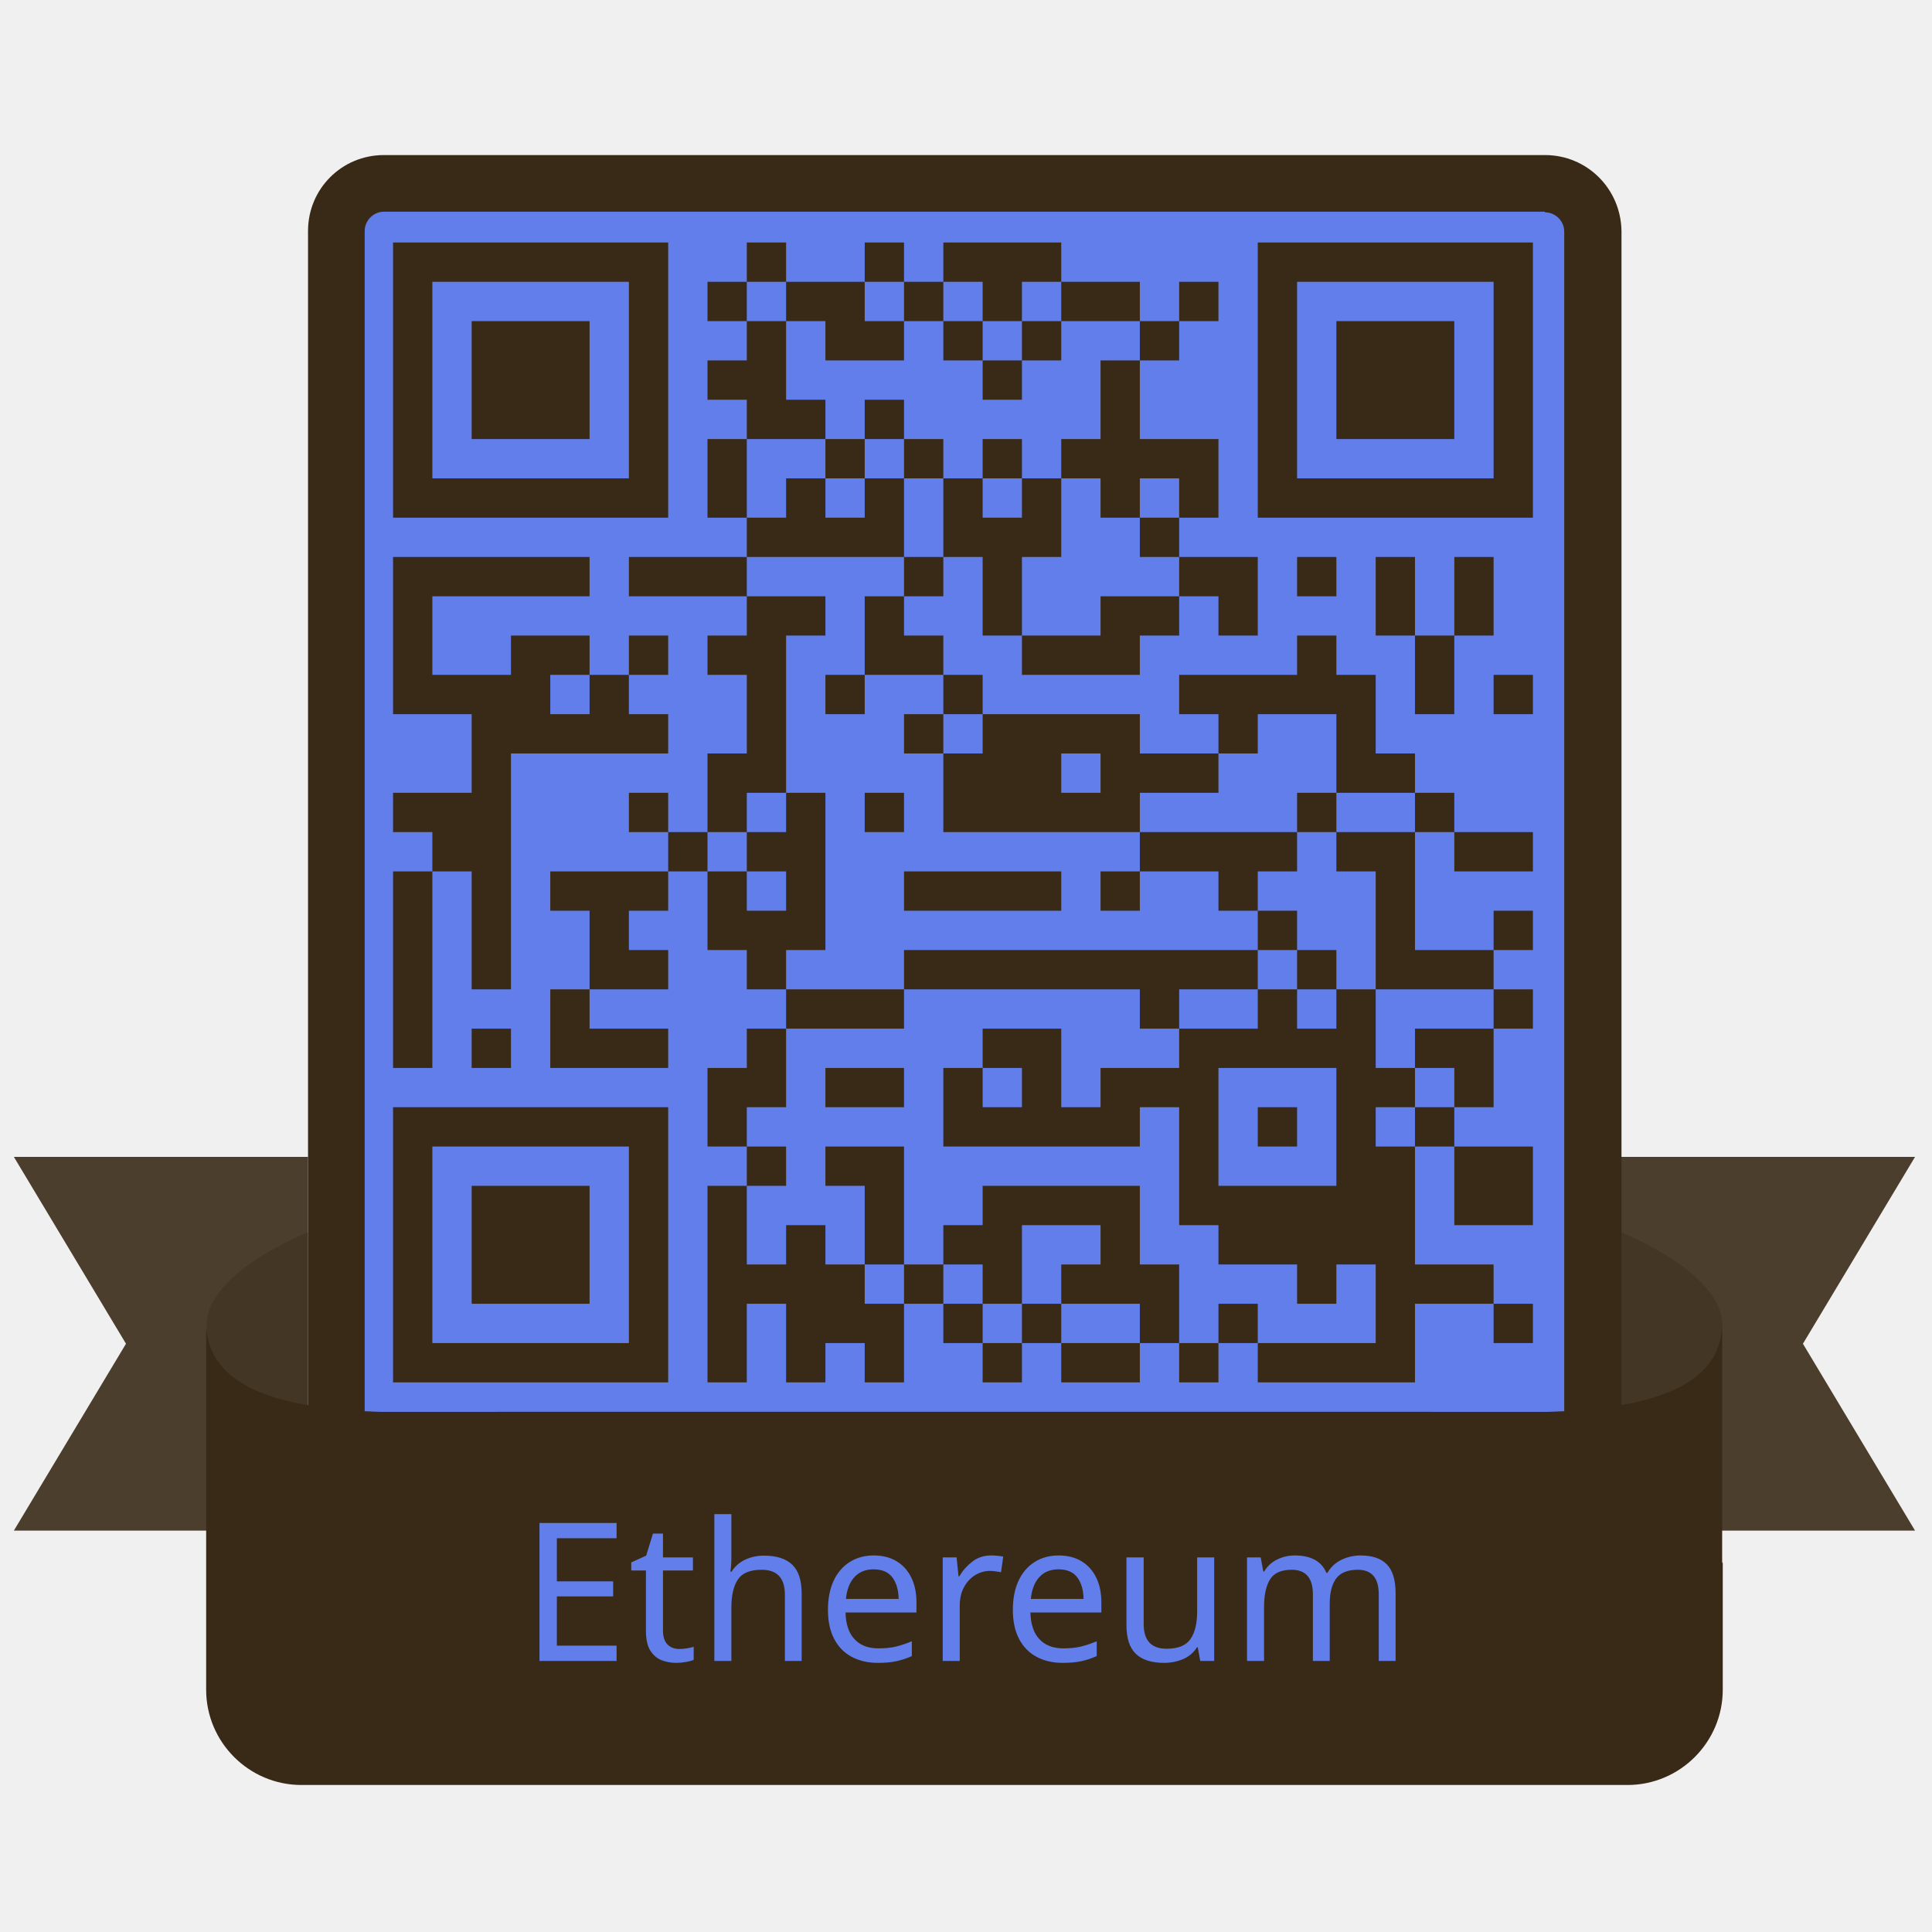
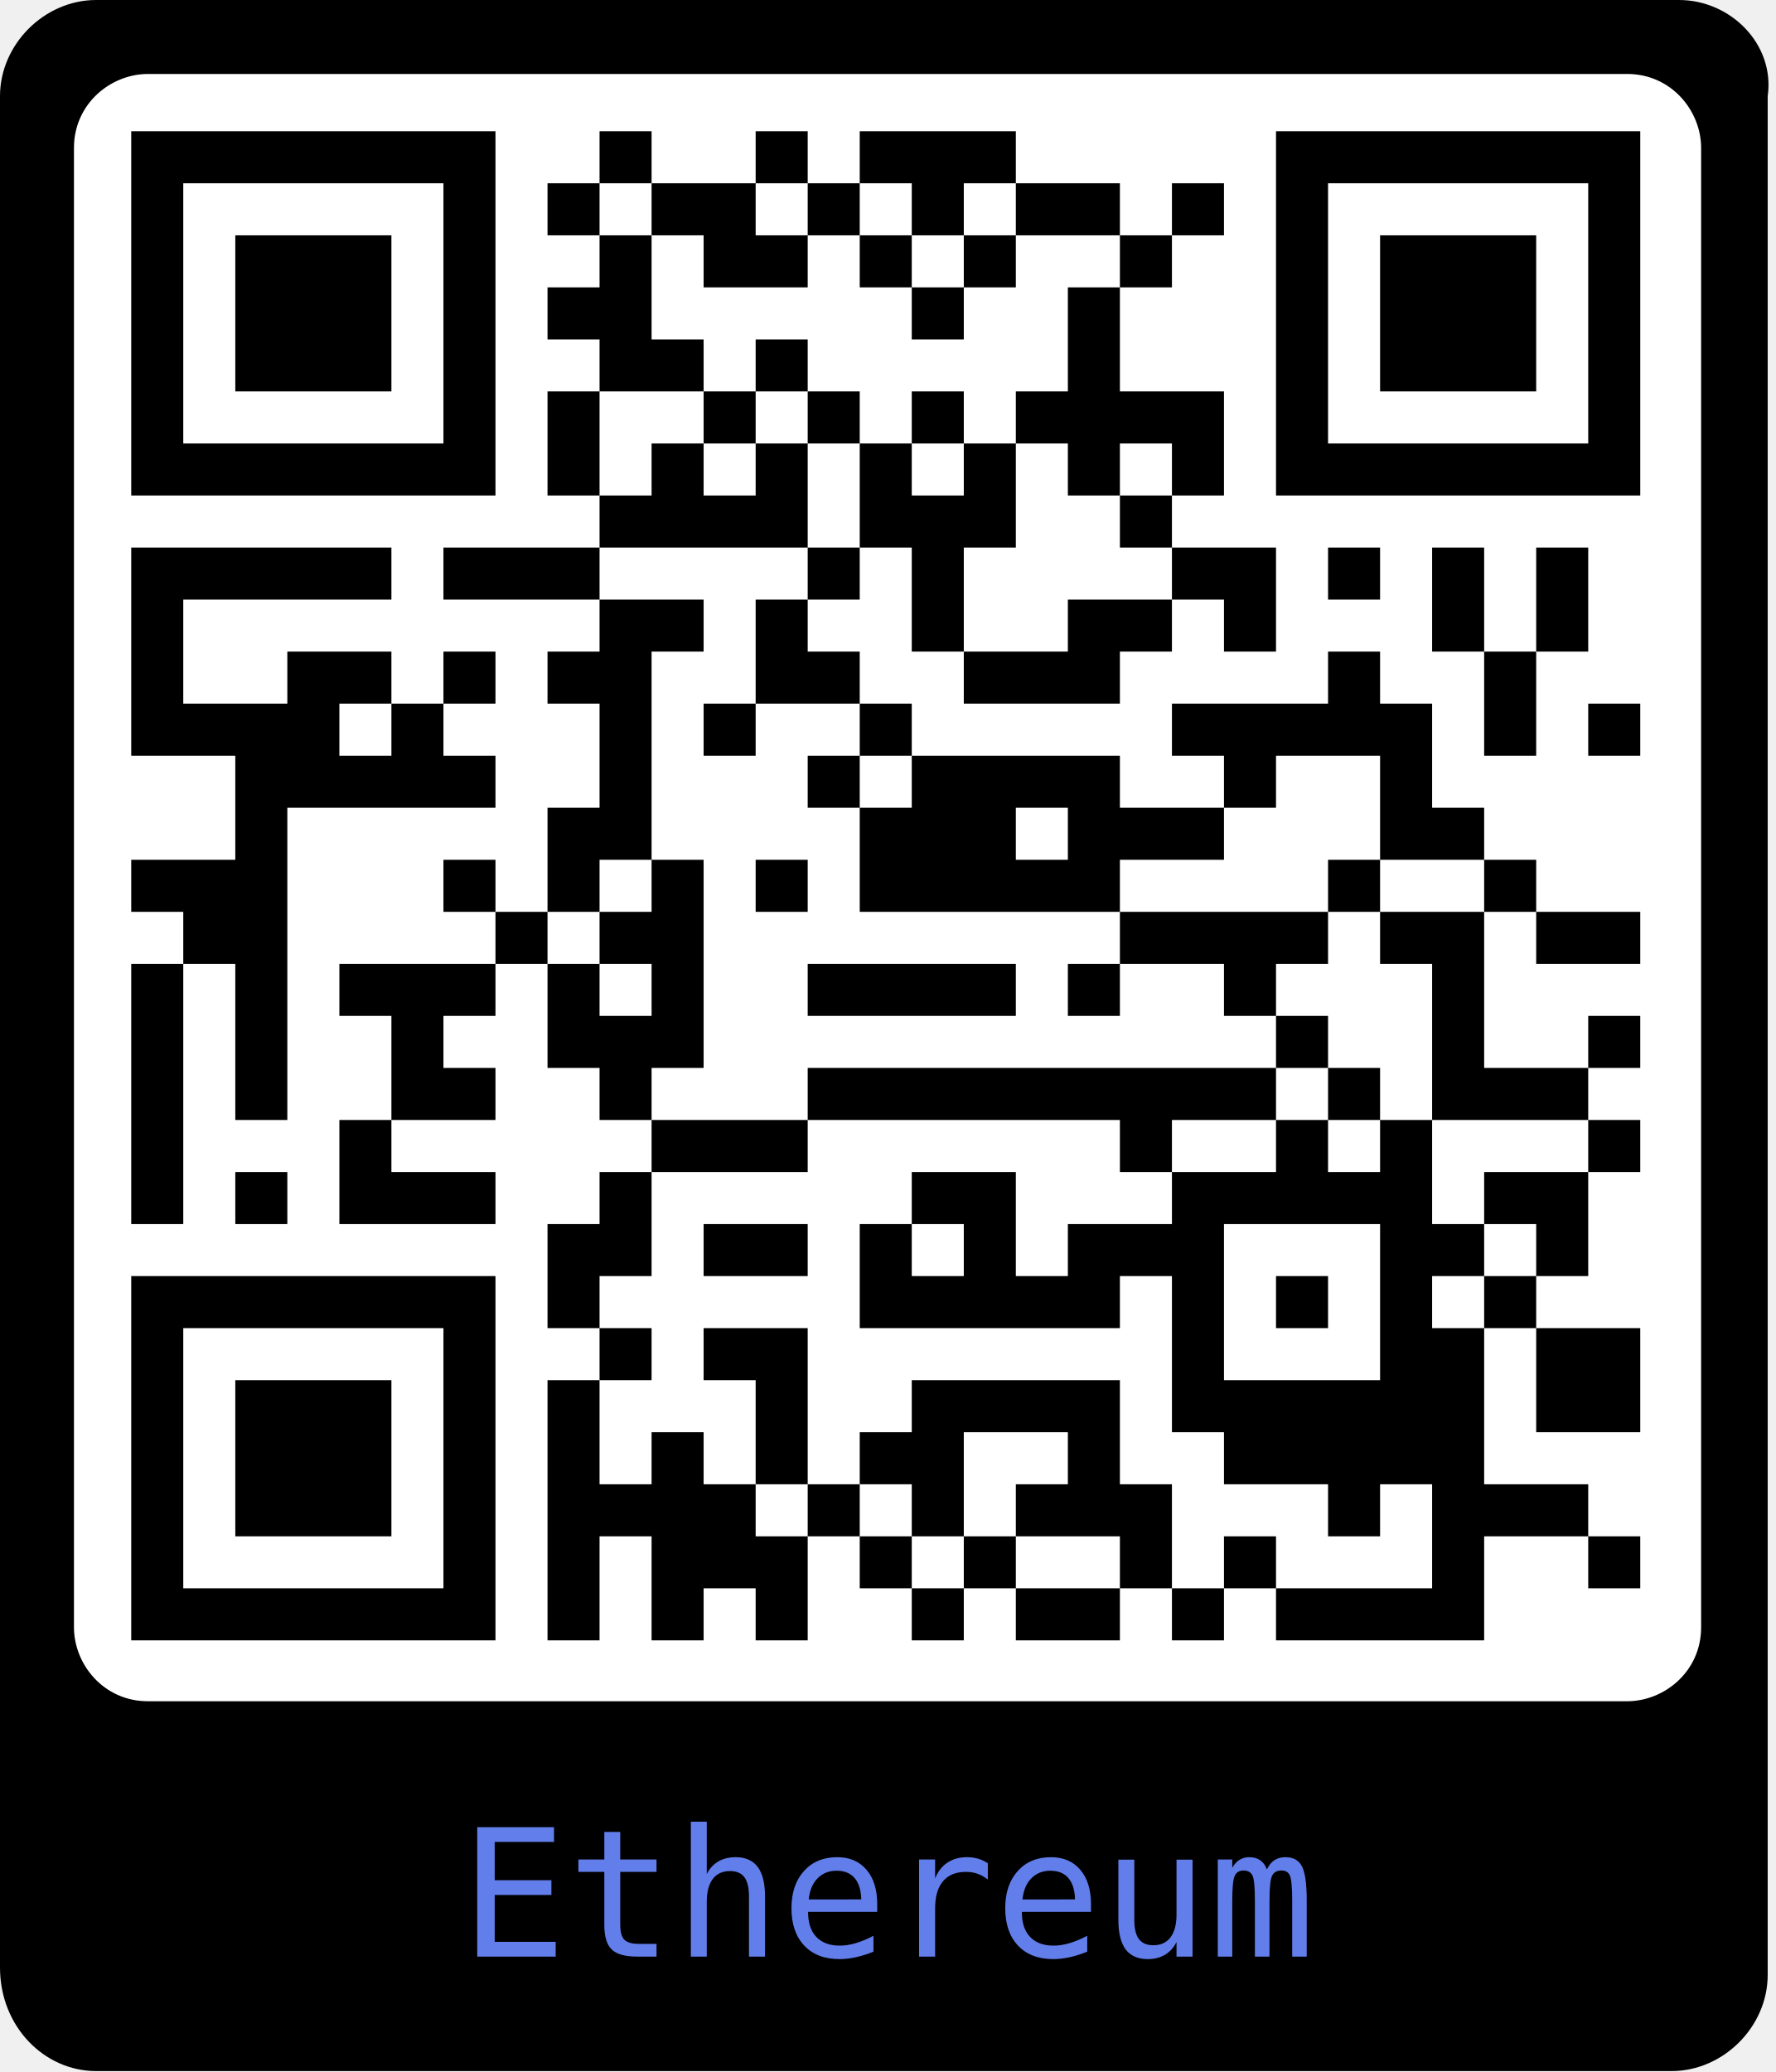
- <svg xmlns="http://www.w3.org/2000/svg" width="500" height="500.00" viewBox="0 0 500 500.00" xml:space="preserve" style="fill: #392A17">
-   <rect x="92.59" y="53.19" width="312.50" height="312.50" fill="#627EEA" fill-opacity="1" />
-   <g transform="translate(0.00, -75.00)  scale(1.56)">
-     <path d="M256.3,83.3c1.7,0,3.2,1.4,3.2,3.2v195.8h-199V86.4c0-1.7,1.4-3.2,3.2-3.2H256.3 M256.3,73.8H63.7c-7,0-12.6,5.6-12.6,12.6                             v205.3h217.9V86.4C268.9,79.4,263.3,73.8,256.3,73.8L256.3,73.8z" />
-     <polygon points="51.1,302 2.3,302 20.9,271 2.3,240 51.1,240 " style="opacity: 0.9" />
-     <path d="M51.1,285v-32.5c0,0-16.8,6.6-16.8,15.3C34.3,285,51.1,285,51.1,285L51.1,285z" style="opacity: 0.4" />
-     <polygon points="268.9,302 317.7,302 299.1,271 317.7,240 268.9,240 " style="opacity: 0.9" />
-     <path d="M268.9,285v-32.5c0,0,16.8,6.6,16.8,15.3C285.7,285,268.9,285,268.9,285L268.9,285z" style="opacity: 0.4" />
-     <g>
-       <path d="M34.3,267.9v-0.9C34.3,267.2,34.3,267.6,34.3,267.9z" />
-       <path d="M34.3,266.9L34.3,266.9C34.3,266.9,34.3,266.9,34.3,266.9L34.3,266.9z" />
-       <path d="M285.7,266.9v0.9C285.7,267.6,285.7,267.2,285.7,266.9z" />
-       <path d="M285.7,307.1v-39.2c-0.5,16.8-31.6,14.4-48.7,14.4H82.9c-17.1,0-48.1,2.4-48.7-14.4v39.2c0,0.1,0,0.2,0,0.3v21                                 c0,8.7,7.1,15.8,15.8,15.8H270c8.7,0,15.8-7.1,15.8-15.8v-21C285.7,307.3,285.7,307.2,285.7,307.1L285.7,307.1z" />
-     </g>
+ <svg xmlns="http://www.w3.org/2000/svg" width="500" height="583.50" viewBox="0 0 500 583.50" style="fill: #000000">
+   <rect x="15.00" y="15.00" width="471.70" height="471.70" fill="#ffffff" fill-opacity="1" />
+   <g transform="scale(20.83) translate(0 0)">
+     <path d="M22.7,0H1.3C0.6,0,0,0.6,0,1.3v25.3C0,27.4,0.6,28,1.3,28h21.3c0.7,0,1.3-0.6,1.3-1.3V1.3C24,0.6,23.4,0,22.7,0 z M23,22c0,0.6-0.5,1-1,1H2c-0.6,0-1-0.5-1-1V2c0-0.6,0.5-1,1-1h20c0.6,0,1,0.5,1,1V22z" />
  </g>
-   <g transform="scale(0.59) translate(172.41 106.38)">
+   <g transform="scale(0.85) translate(43.48 43.48)">
    <svg version="1.1" width="500" height="500" viewBox="0 0 500 500">
      <g transform="scale(17.241)">
        <g transform="translate(0,0)">
-           <path d="M9 0L9 1L8 1L8 2L9 2L9 3L8 3L8 4L9 4L9 5L8 5L8 7L9 7L9 8L6 8L6 9L9 9L9 10L8 10L8 11L9 11L9 13L8 13L8 15L7 15L7 14L6 14L6 15L7 15L7 16L4 16L4 17L5 17L5 19L4 19L4 21L7 21L7 20L5 20L5 19L7 19L7 18L6 18L6 17L7 17L7 16L8 16L8 18L9 18L9 19L10 19L10 20L9 20L9 21L8 21L8 23L9 23L9 24L8 24L8 29L9 29L9 27L10 27L10 29L11 29L11 28L12 28L12 29L13 29L13 27L14 27L14 28L15 28L15 29L16 29L16 28L17 28L17 29L19 29L19 28L20 28L20 29L21 29L21 28L22 28L22 29L26 29L26 27L28 27L28 28L29 28L29 27L28 27L28 26L26 26L26 23L27 23L27 25L29 25L29 23L27 23L27 22L28 22L28 20L29 20L29 19L28 19L28 18L29 18L29 17L28 17L28 18L26 18L26 15L27 15L27 16L29 16L29 15L27 15L27 14L26 14L26 13L25 13L25 11L24 11L24 10L23 10L23 11L20 11L20 12L21 12L21 13L19 13L19 12L15 12L15 11L14 11L14 10L13 10L13 9L14 9L14 8L15 8L15 10L16 10L16 11L19 11L19 10L20 10L20 9L21 9L21 10L22 10L22 8L20 8L20 7L21 7L21 5L19 5L19 3L20 3L20 2L21 2L21 1L20 1L20 2L19 2L19 1L17 1L17 0L14 0L14 1L13 1L13 0L12 0L12 1L10 1L10 0ZM9 1L9 2L10 2L10 4L11 4L11 5L9 5L9 7L10 7L10 6L11 6L11 7L12 7L12 6L13 6L13 8L9 8L9 9L11 9L11 10L10 10L10 14L9 14L9 15L8 15L8 16L9 16L9 17L10 17L10 16L9 16L9 15L10 15L10 14L11 14L11 18L10 18L10 19L13 19L13 20L10 20L10 22L9 22L9 23L10 23L10 24L9 24L9 26L10 26L10 25L11 25L11 26L12 26L12 27L13 27L13 26L14 26L14 27L15 27L15 28L16 28L16 27L17 27L17 28L19 28L19 27L17 27L17 26L18 26L18 25L16 25L16 27L15 27L15 26L14 26L14 25L15 25L15 24L19 24L19 26L20 26L20 28L21 28L21 27L22 27L22 28L25 28L25 26L24 26L24 27L23 27L23 26L21 26L21 25L20 25L20 22L19 22L19 23L14 23L14 21L15 21L15 22L16 22L16 21L15 21L15 20L17 20L17 22L18 22L18 21L20 21L20 20L22 20L22 19L23 19L23 20L24 20L24 19L25 19L25 21L26 21L26 22L25 22L25 23L26 23L26 22L27 22L27 21L26 21L26 20L28 20L28 19L25 19L25 16L24 16L24 15L26 15L26 14L24 14L24 12L22 12L22 13L21 13L21 14L19 14L19 15L14 15L14 13L15 13L15 12L14 12L14 11L12 11L12 9L13 9L13 8L14 8L14 6L15 6L15 7L16 7L16 6L17 6L17 8L16 8L16 10L18 10L18 9L20 9L20 8L19 8L19 7L20 7L20 6L19 6L19 7L18 7L18 6L17 6L17 5L18 5L18 3L19 3L19 2L17 2L17 1L16 1L16 2L15 2L15 1L14 1L14 2L13 2L13 1L12 1L12 2L13 2L13 3L11 3L11 2L10 2L10 1ZM14 2L14 3L15 3L15 4L16 4L16 3L17 3L17 2L16 2L16 3L15 3L15 2ZM12 4L12 5L11 5L11 6L12 6L12 5L13 5L13 6L14 6L14 5L13 5L13 4ZM15 5L15 6L16 6L16 5ZM0 8L0 12L2 12L2 14L0 14L0 15L1 15L1 16L0 16L0 21L1 21L1 16L2 16L2 19L3 19L3 13L7 13L7 12L6 12L6 11L7 11L7 10L6 10L6 11L5 11L5 10L3 10L3 11L1 11L1 9L5 9L5 8ZM23 8L23 9L24 9L24 8ZM25 8L25 10L26 10L26 12L27 12L27 10L28 10L28 8L27 8L27 10L26 10L26 8ZM4 11L4 12L5 12L5 11ZM11 11L11 12L12 12L12 11ZM28 11L28 12L29 12L29 11ZM13 12L13 13L14 13L14 12ZM17 13L17 14L18 14L18 13ZM12 14L12 15L13 15L13 14ZM23 14L23 15L19 15L19 16L18 16L18 17L19 17L19 16L21 16L21 17L22 17L22 18L13 18L13 19L19 19L19 20L20 20L20 19L22 19L22 18L23 18L23 19L24 19L24 18L23 18L23 17L22 17L22 16L23 16L23 15L24 15L24 14ZM13 16L13 17L17 17L17 16ZM2 20L2 21L3 21L3 20ZM11 21L11 22L13 22L13 21ZM21 21L21 24L24 24L24 21ZM22 22L22 23L23 23L23 22ZM11 23L11 24L12 24L12 26L13 26L13 23ZM0 0L7 0L7 7L0 7ZM1 1L1 6L6 6L6 1ZM2 2L5 2L5 5L2 5ZM22 0L29 0L29 7L22 7ZM23 1L23 6L28 6L28 1ZM24 2L27 2L27 5L24 5ZM0 22L7 22L7 29L0 29ZM1 23L1 28L6 28L6 23ZM2 24L5 24L5 27L2 27Z" style="fill-rule: evenodd; fill: #392a17" />
+           <path d="M9 0L9 1L8 1L8 2L9 2L9 3L8 3L8 4L9 4L9 5L8 5L8 7L9 7L9 8L6 8L6 9L9 9L9 10L8 10L8 11L9 11L9 13L8 13L8 15L7 15L7 14L6 14L6 15L7 15L7 16L4 16L4 17L5 17L5 19L4 19L4 21L7 21L7 20L5 20L5 19L7 19L7 18L6 18L6 17L7 17L7 16L8 16L8 18L9 18L9 19L10 19L10 20L9 20L9 21L8 21L8 23L9 23L9 24L8 24L8 29L9 29L9 27L10 27L10 29L11 29L11 28L12 28L12 29L13 29L13 27L14 27L14 28L15 28L15 29L16 29L16 28L17 28L17 29L19 29L19 28L20 28L20 29L21 29L21 28L22 28L22 29L26 29L26 27L28 27L28 28L29 28L29 27L28 27L28 26L26 26L26 23L27 23L27 25L29 25L29 23L27 23L27 22L28 22L28 20L29 20L29 19L28 19L28 18L29 18L29 17L28 17L28 18L26 18L26 15L27 15L27 16L29 16L29 15L27 15L27 14L26 14L26 13L25 13L25 11L24 11L24 10L23 10L23 11L20 11L20 12L21 12L21 13L19 13L19 12L15 12L15 11L14 11L14 10L13 10L13 9L14 9L14 8L15 8L15 10L16 10L16 11L19 11L19 10L20 10L20 9L21 9L21 10L22 10L22 8L20 8L20 7L21 7L21 5L19 5L19 3L20 3L20 2L21 2L21 1L20 1L20 2L19 2L19 1L17 1L17 0L14 0L14 1L13 1L13 0L12 0L12 1L10 1L10 0ZM9 1L9 2L10 2L10 4L11 4L11 5L9 5L9 7L10 7L10 6L11 6L11 7L12 7L12 6L13 6L13 8L9 8L9 9L11 9L11 10L10 10L10 14L9 14L9 15L8 15L8 16L9 16L9 17L10 17L10 16L9 16L9 15L10 15L10 14L11 14L11 18L10 18L10 19L13 19L13 20L10 20L10 22L9 22L9 23L10 23L10 24L9 24L9 26L10 26L10 25L11 25L11 26L12 26L12 27L13 27L13 26L14 26L14 27L15 27L15 28L16 28L16 27L17 27L17 28L19 28L19 27L17 27L17 26L18 26L18 25L16 25L16 27L15 27L15 26L14 26L14 25L15 25L15 24L19 24L19 26L20 26L20 28L21 28L21 27L22 27L22 28L25 28L25 26L24 26L24 27L23 27L23 26L21 26L21 25L20 25L20 22L19 22L19 23L14 23L14 21L15 21L15 22L16 22L16 21L15 21L15 20L17 20L17 22L18 22L18 21L20 21L20 20L22 20L22 19L23 19L23 20L24 20L24 19L25 19L25 21L26 21L26 22L25 22L25 23L26 23L26 22L27 22L27 21L26 21L26 20L28 20L28 19L25 19L25 16L24 16L24 15L26 15L26 14L24 14L24 12L22 12L22 13L21 13L21 14L19 14L19 15L14 15L14 13L15 13L15 12L14 12L14 11L12 11L12 9L13 9L13 8L14 8L14 6L15 6L15 7L16 7L16 6L17 6L17 8L16 8L16 10L18 10L18 9L20 9L20 8L19 8L19 7L20 7L20 6L19 6L19 7L18 7L18 6L17 6L17 5L18 5L18 3L19 3L19 2L17 2L17 1L16 1L16 2L15 2L15 1L14 1L14 2L13 2L13 1L12 1L12 2L13 2L13 3L11 3L11 2L10 2L10 1ZM14 2L14 3L15 3L15 4L16 4L16 3L17 3L17 2L16 2L16 3L15 3L15 2ZM12 4L12 5L11 5L11 6L12 6L12 5L13 5L13 6L14 6L14 5L13 5L13 4ZM15 5L15 6L16 6L16 5ZM0 8L0 12L2 12L2 14L0 14L0 15L1 15L1 16L0 16L0 21L1 21L1 16L2 16L2 19L3 19L3 13L7 13L7 12L6 12L6 11L7 11L7 10L6 10L6 11L5 11L5 10L3 10L3 11L1 11L1 9L5 9L5 8ZM23 8L23 9L24 9L24 8ZM25 8L25 10L26 10L26 12L27 12L27 10L28 10L28 8L27 8L27 10L26 10L26 8ZM4 11L4 12L5 12L5 11ZM11 11L11 12L12 12L12 11ZM28 11L28 12L29 12L29 11ZM13 12L13 13L14 13L14 12ZM17 13L17 14L18 14L18 13ZM12 14L12 15L13 15L13 14ZM23 14L23 15L19 15L19 16L18 16L18 17L19 17L19 16L21 16L21 17L22 17L22 18L13 18L13 19L19 19L19 20L20 20L20 19L22 19L22 18L23 18L23 19L24 19L24 18L23 18L23 17L22 17L22 16L23 16L23 15L24 15L24 14ZM13 16L13 17L17 17L17 16ZM2 20L2 21L3 21L3 20ZM11 21L11 22L13 22L13 21ZM21 21L21 24L24 24L24 21ZM22 22L22 23L23 23L23 22ZM11 23L11 24L12 24L12 26L13 26L13 23ZM0 0L7 0L7 7L0 7ZM1 1L1 6L6 6L6 1ZM2 2L5 2L5 5L2 5ZM22 0L29 0L29 7L22 7ZM23 1L23 6L28 6L28 1ZM24 2L27 2L27 5L24 5ZM0 22L7 22L7 29L0 29ZM1 23L1 28L6 28L6 23ZM2 24L5 24L5 27L2 27Z" style="fill-rule: evenodd; fill: #000000" />
        </g>
      </g>
    </svg>
  </g>
  <svg>
-     <text x="50%" y="82.5%" style="dominant-baseline: middle; text-anchor: middle; font-weight: 100; font-size: 50.00px; fill: #627EEA; font-family: Luminari, fantasy">Ethereum</text>
+     <text x="50%" y="92%" style="dominant-baseline: middle; text-anchor: middle; font-weight: 100; font-size: 50.00px; fill: #627EEA; font-family: Monaco, monospace">Ethereum</text>
  </svg>
</svg>
